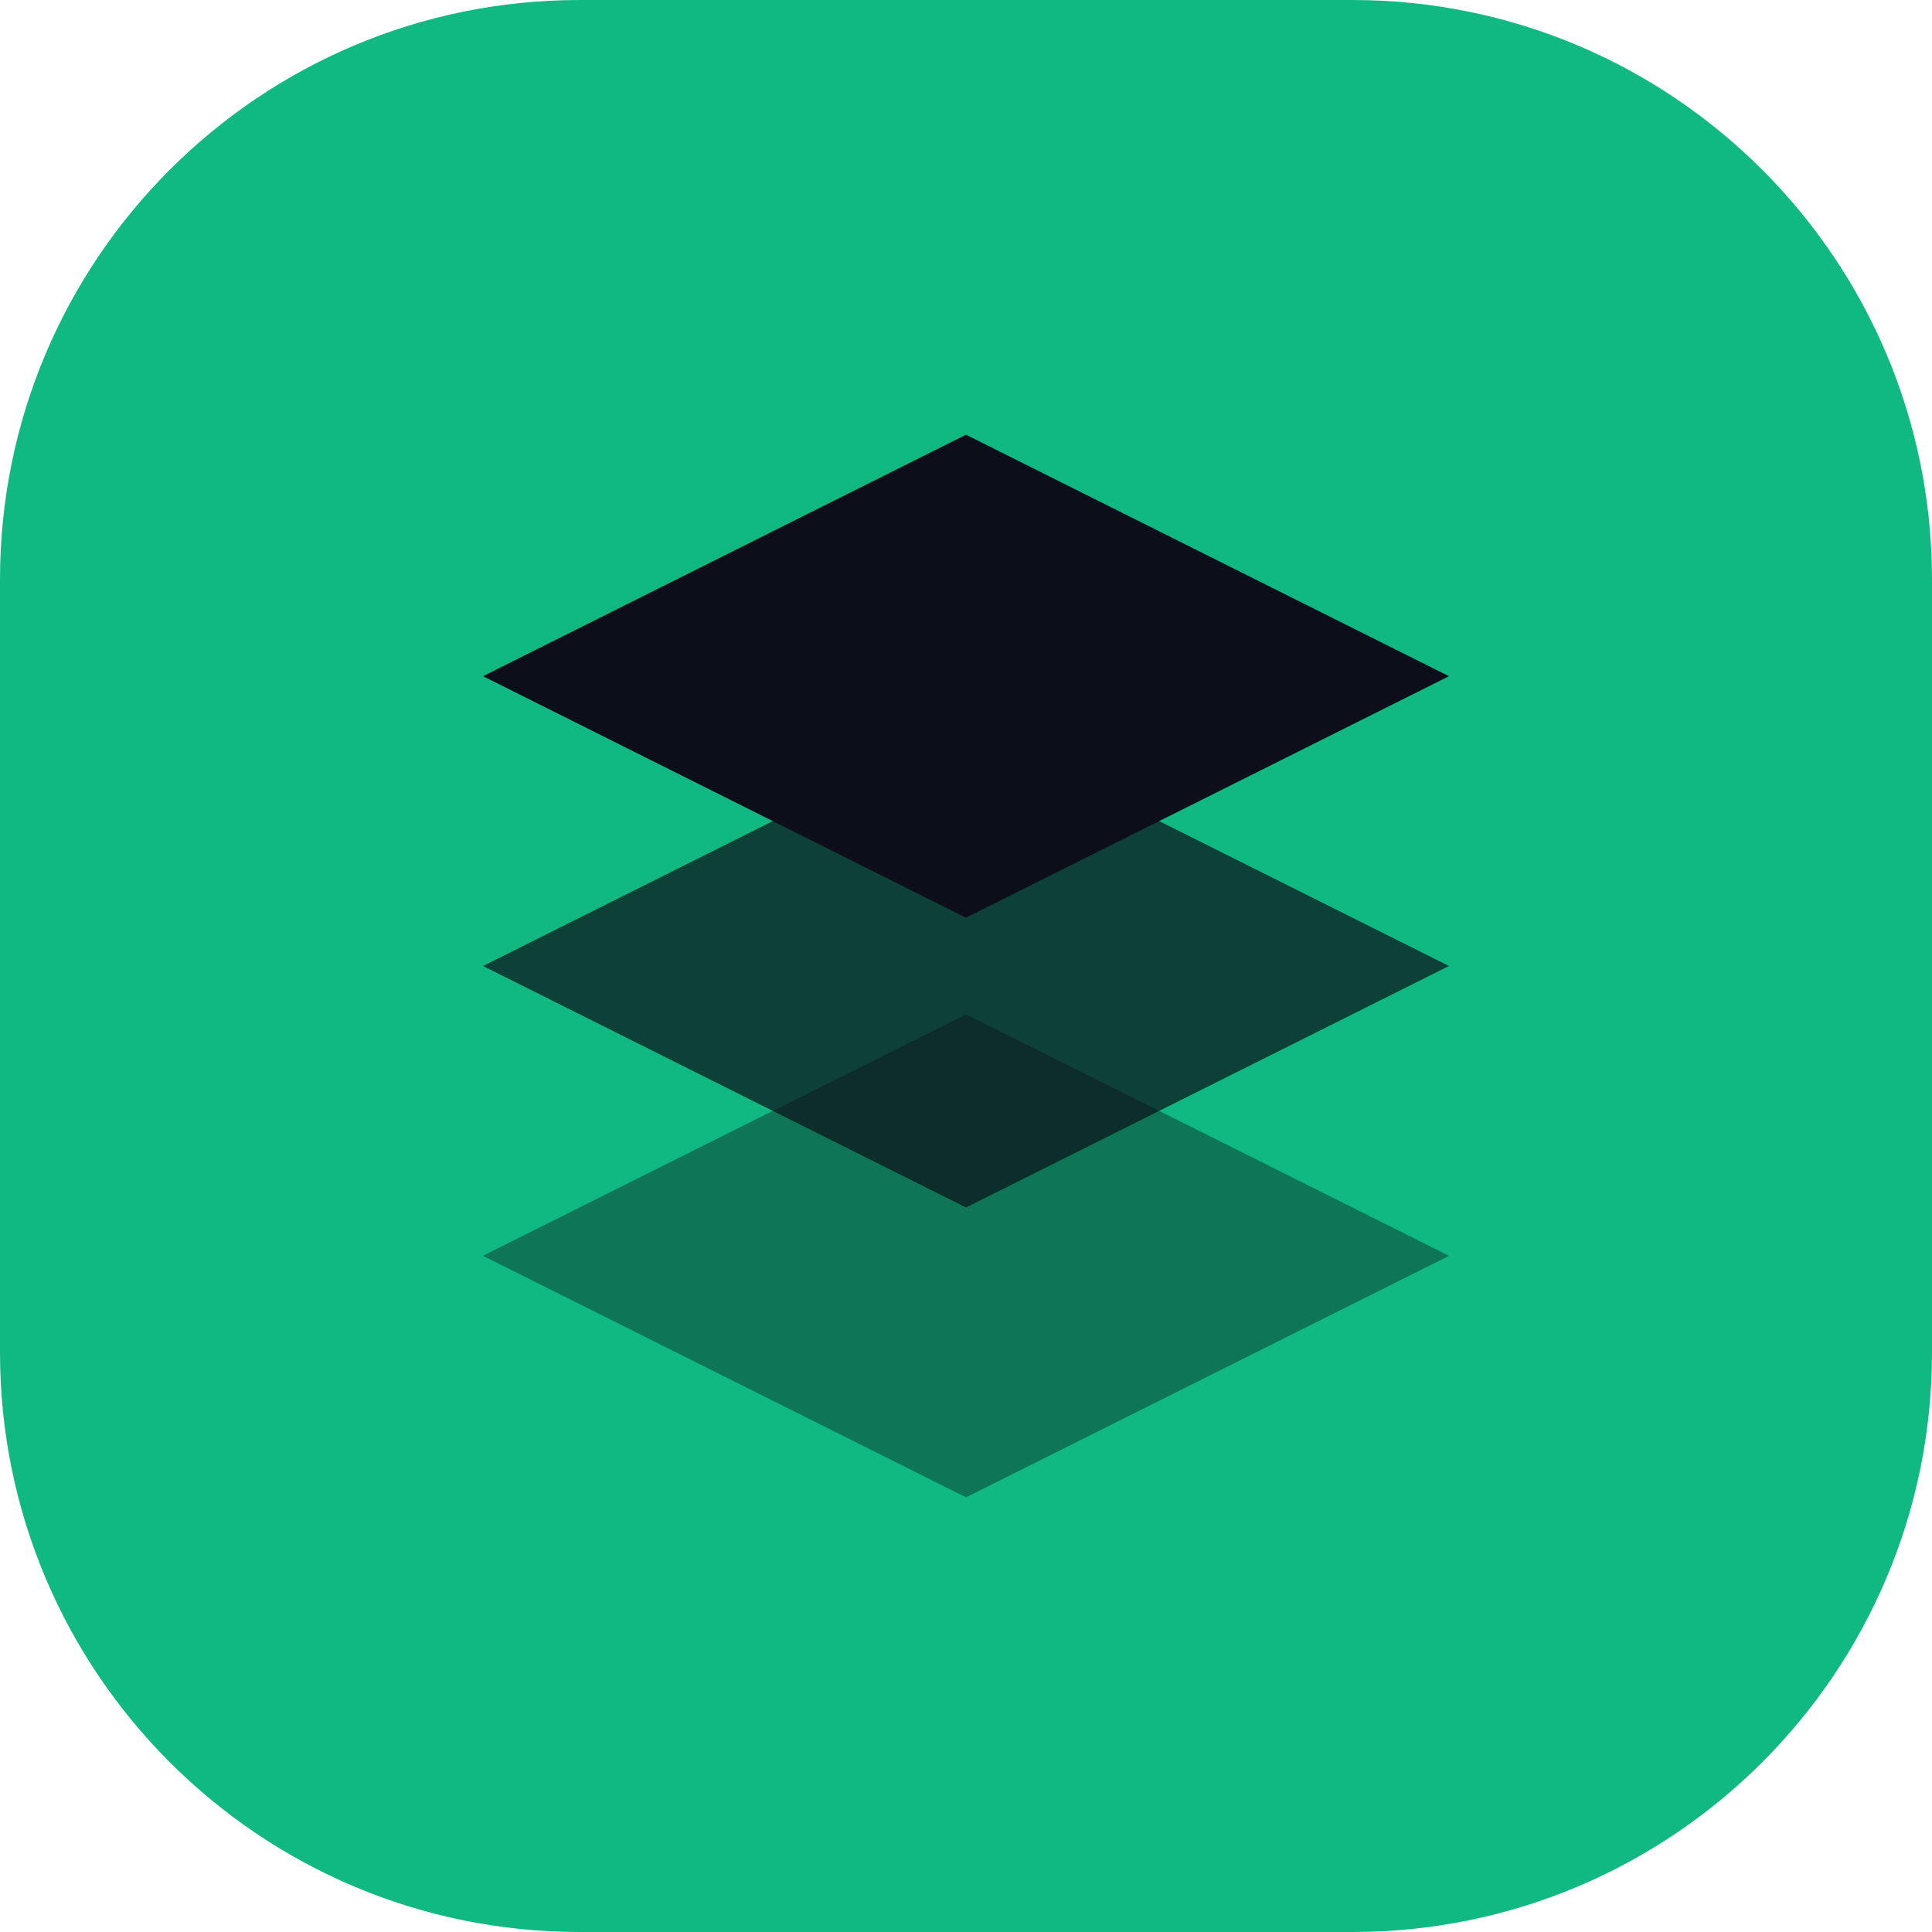
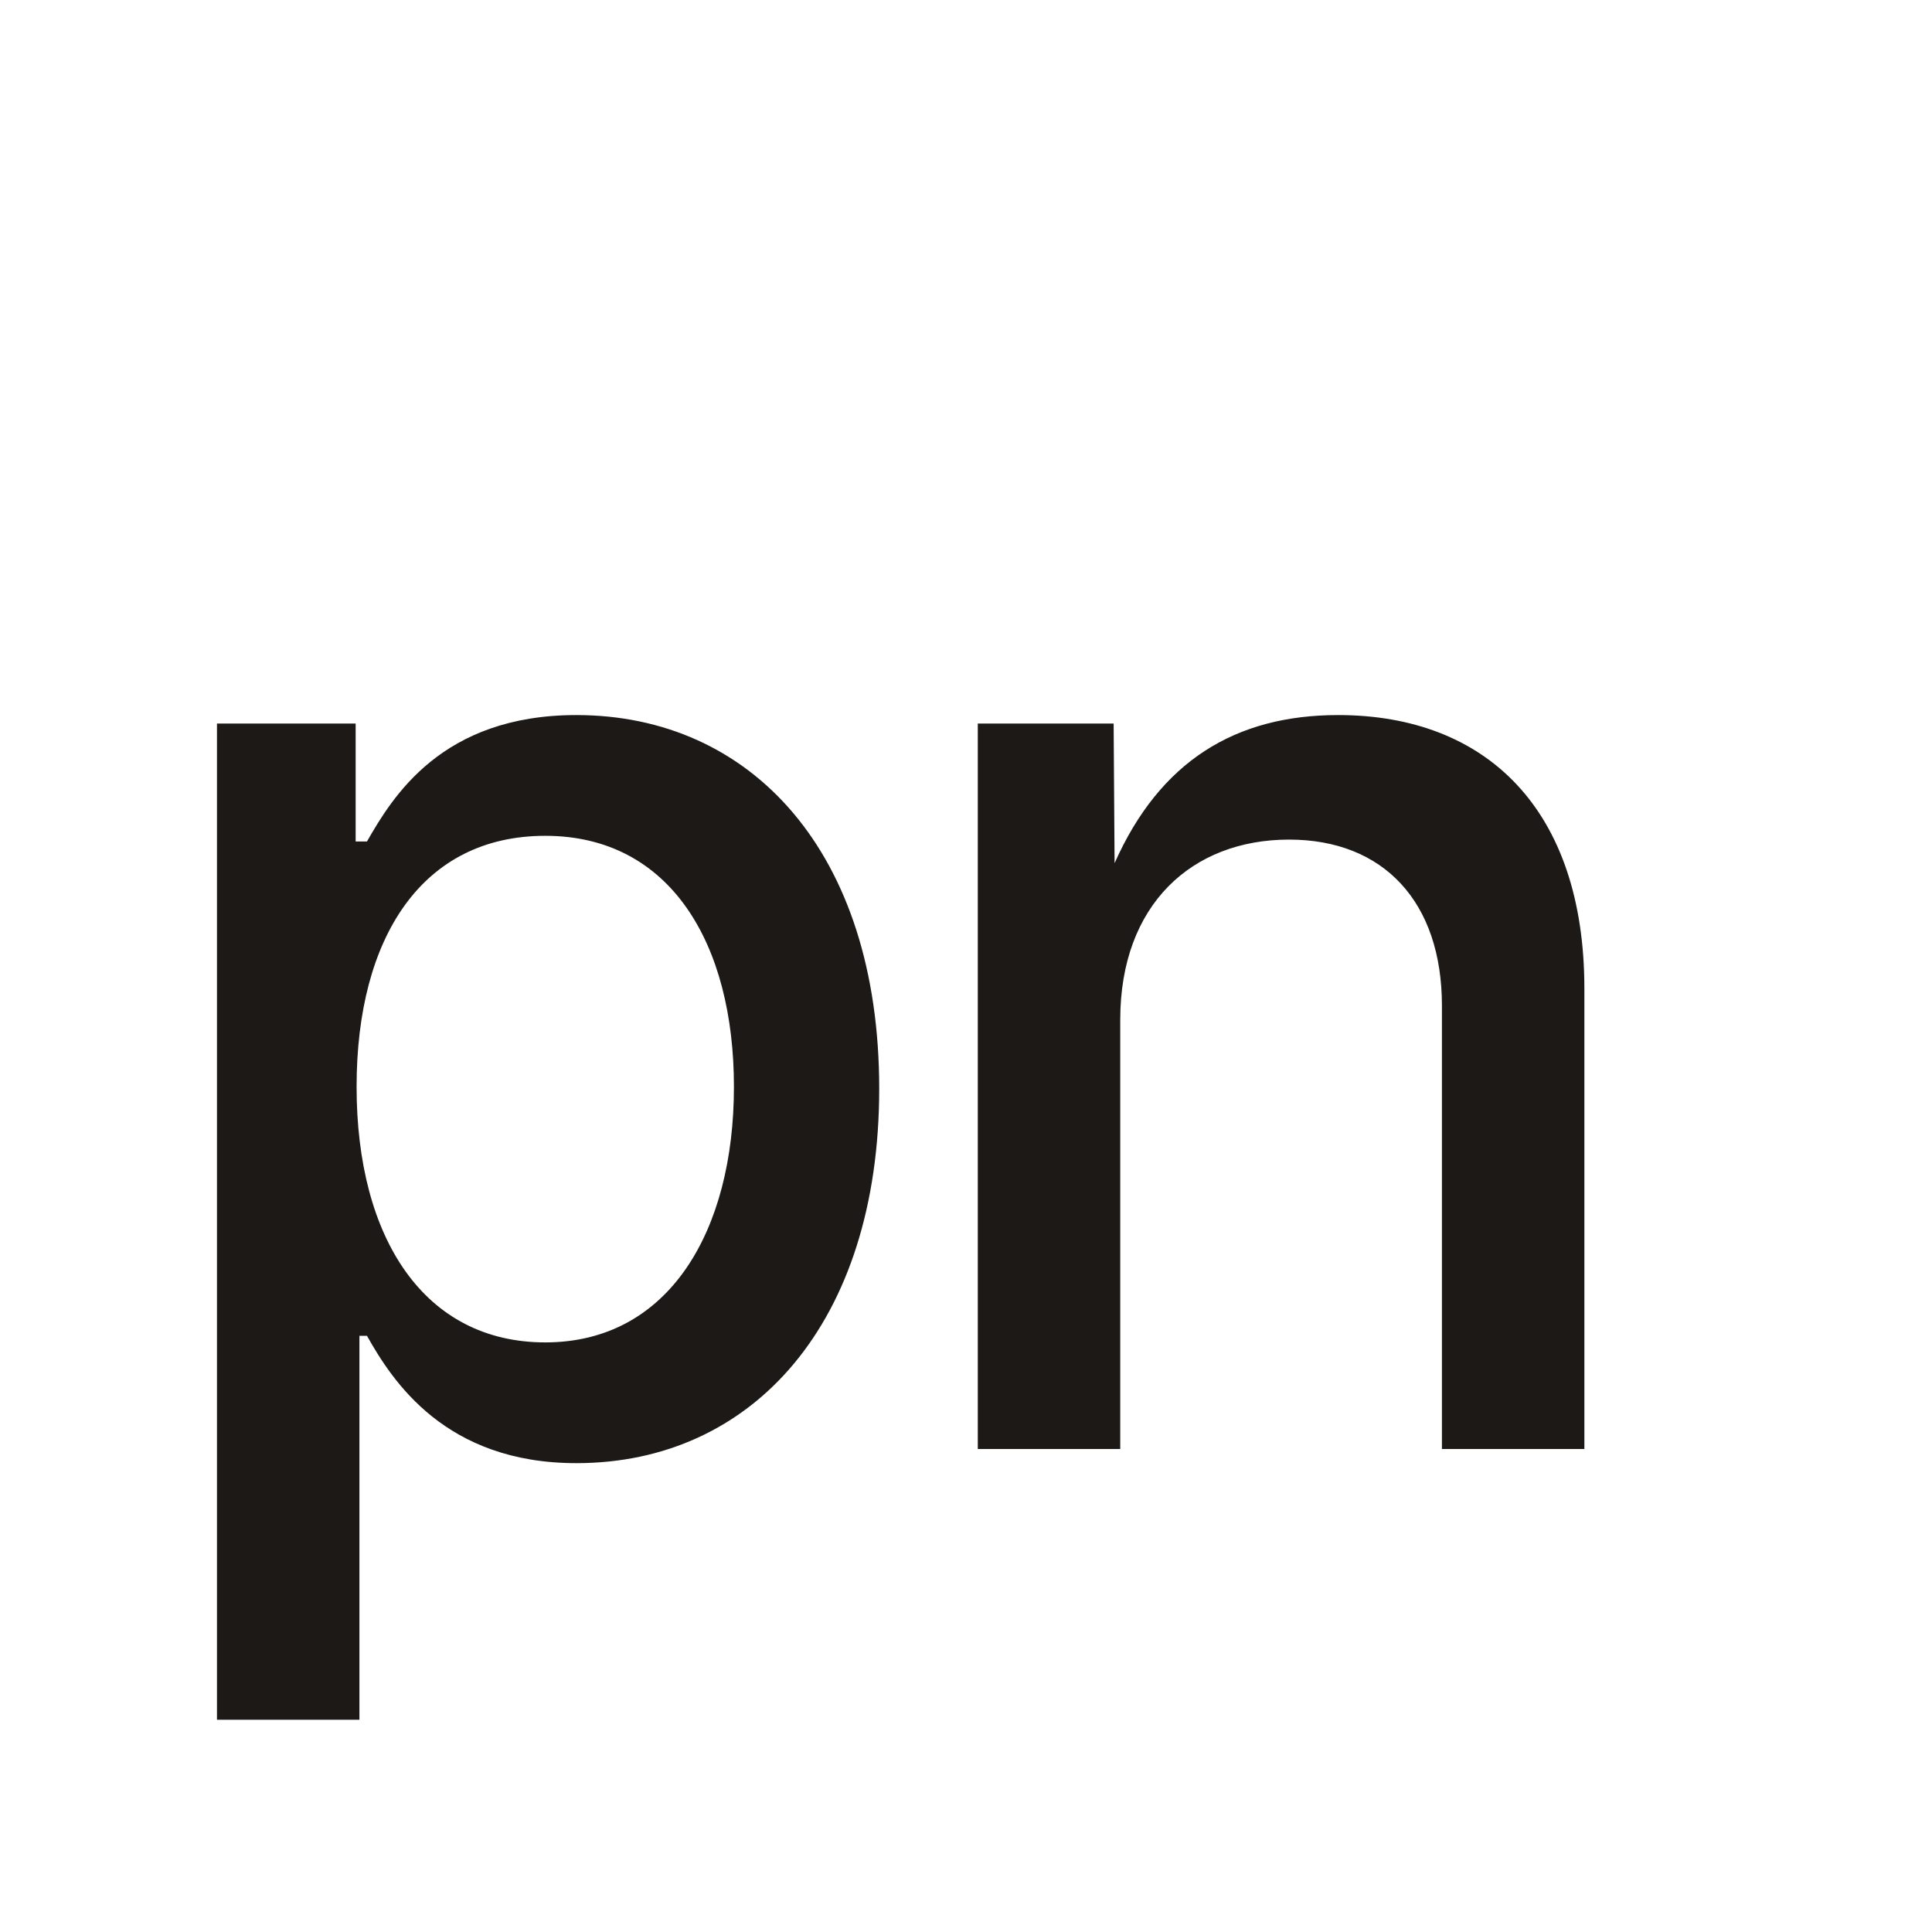
- <svg xmlns="http://www.w3.org/2000/svg" viewBox="0 0 100 100">
-   <defs>
-     <clipPath id="roundedCorners">
-       <rect width="100" height="100" rx="30" ry="30" />
-     </clipPath>
-   </defs>
-   <g clip-path="url(#roundedCorners)">
-     <rect width="100" height="100" fill="#10B981" />
-     <path d="M25 35 L50 22.5 L75 35 L50 47.5 Z" fill="#0c0f1a" />
-     <path d="M25 50 L50 37.5 L75 50 L50 62.5 Z" fill="#0c0f1a" fill-opacity="0.7" />
-     <path d="M25 65 L50 52.5 L75 65 L50 77.5 Z" fill="#0c0f1a" fill-opacity="0.4" />
-   </g>
+ <svg xmlns="http://www.w3.org/2000/svg" viewBox="0 0 32 32">
+   <text x="2" y="24" font-family="system-ui, -apple-system, sans-serif" font-size="22" font-weight="500" fill="#1c1917" letter-spacing="-1">pn</text>
</svg>
